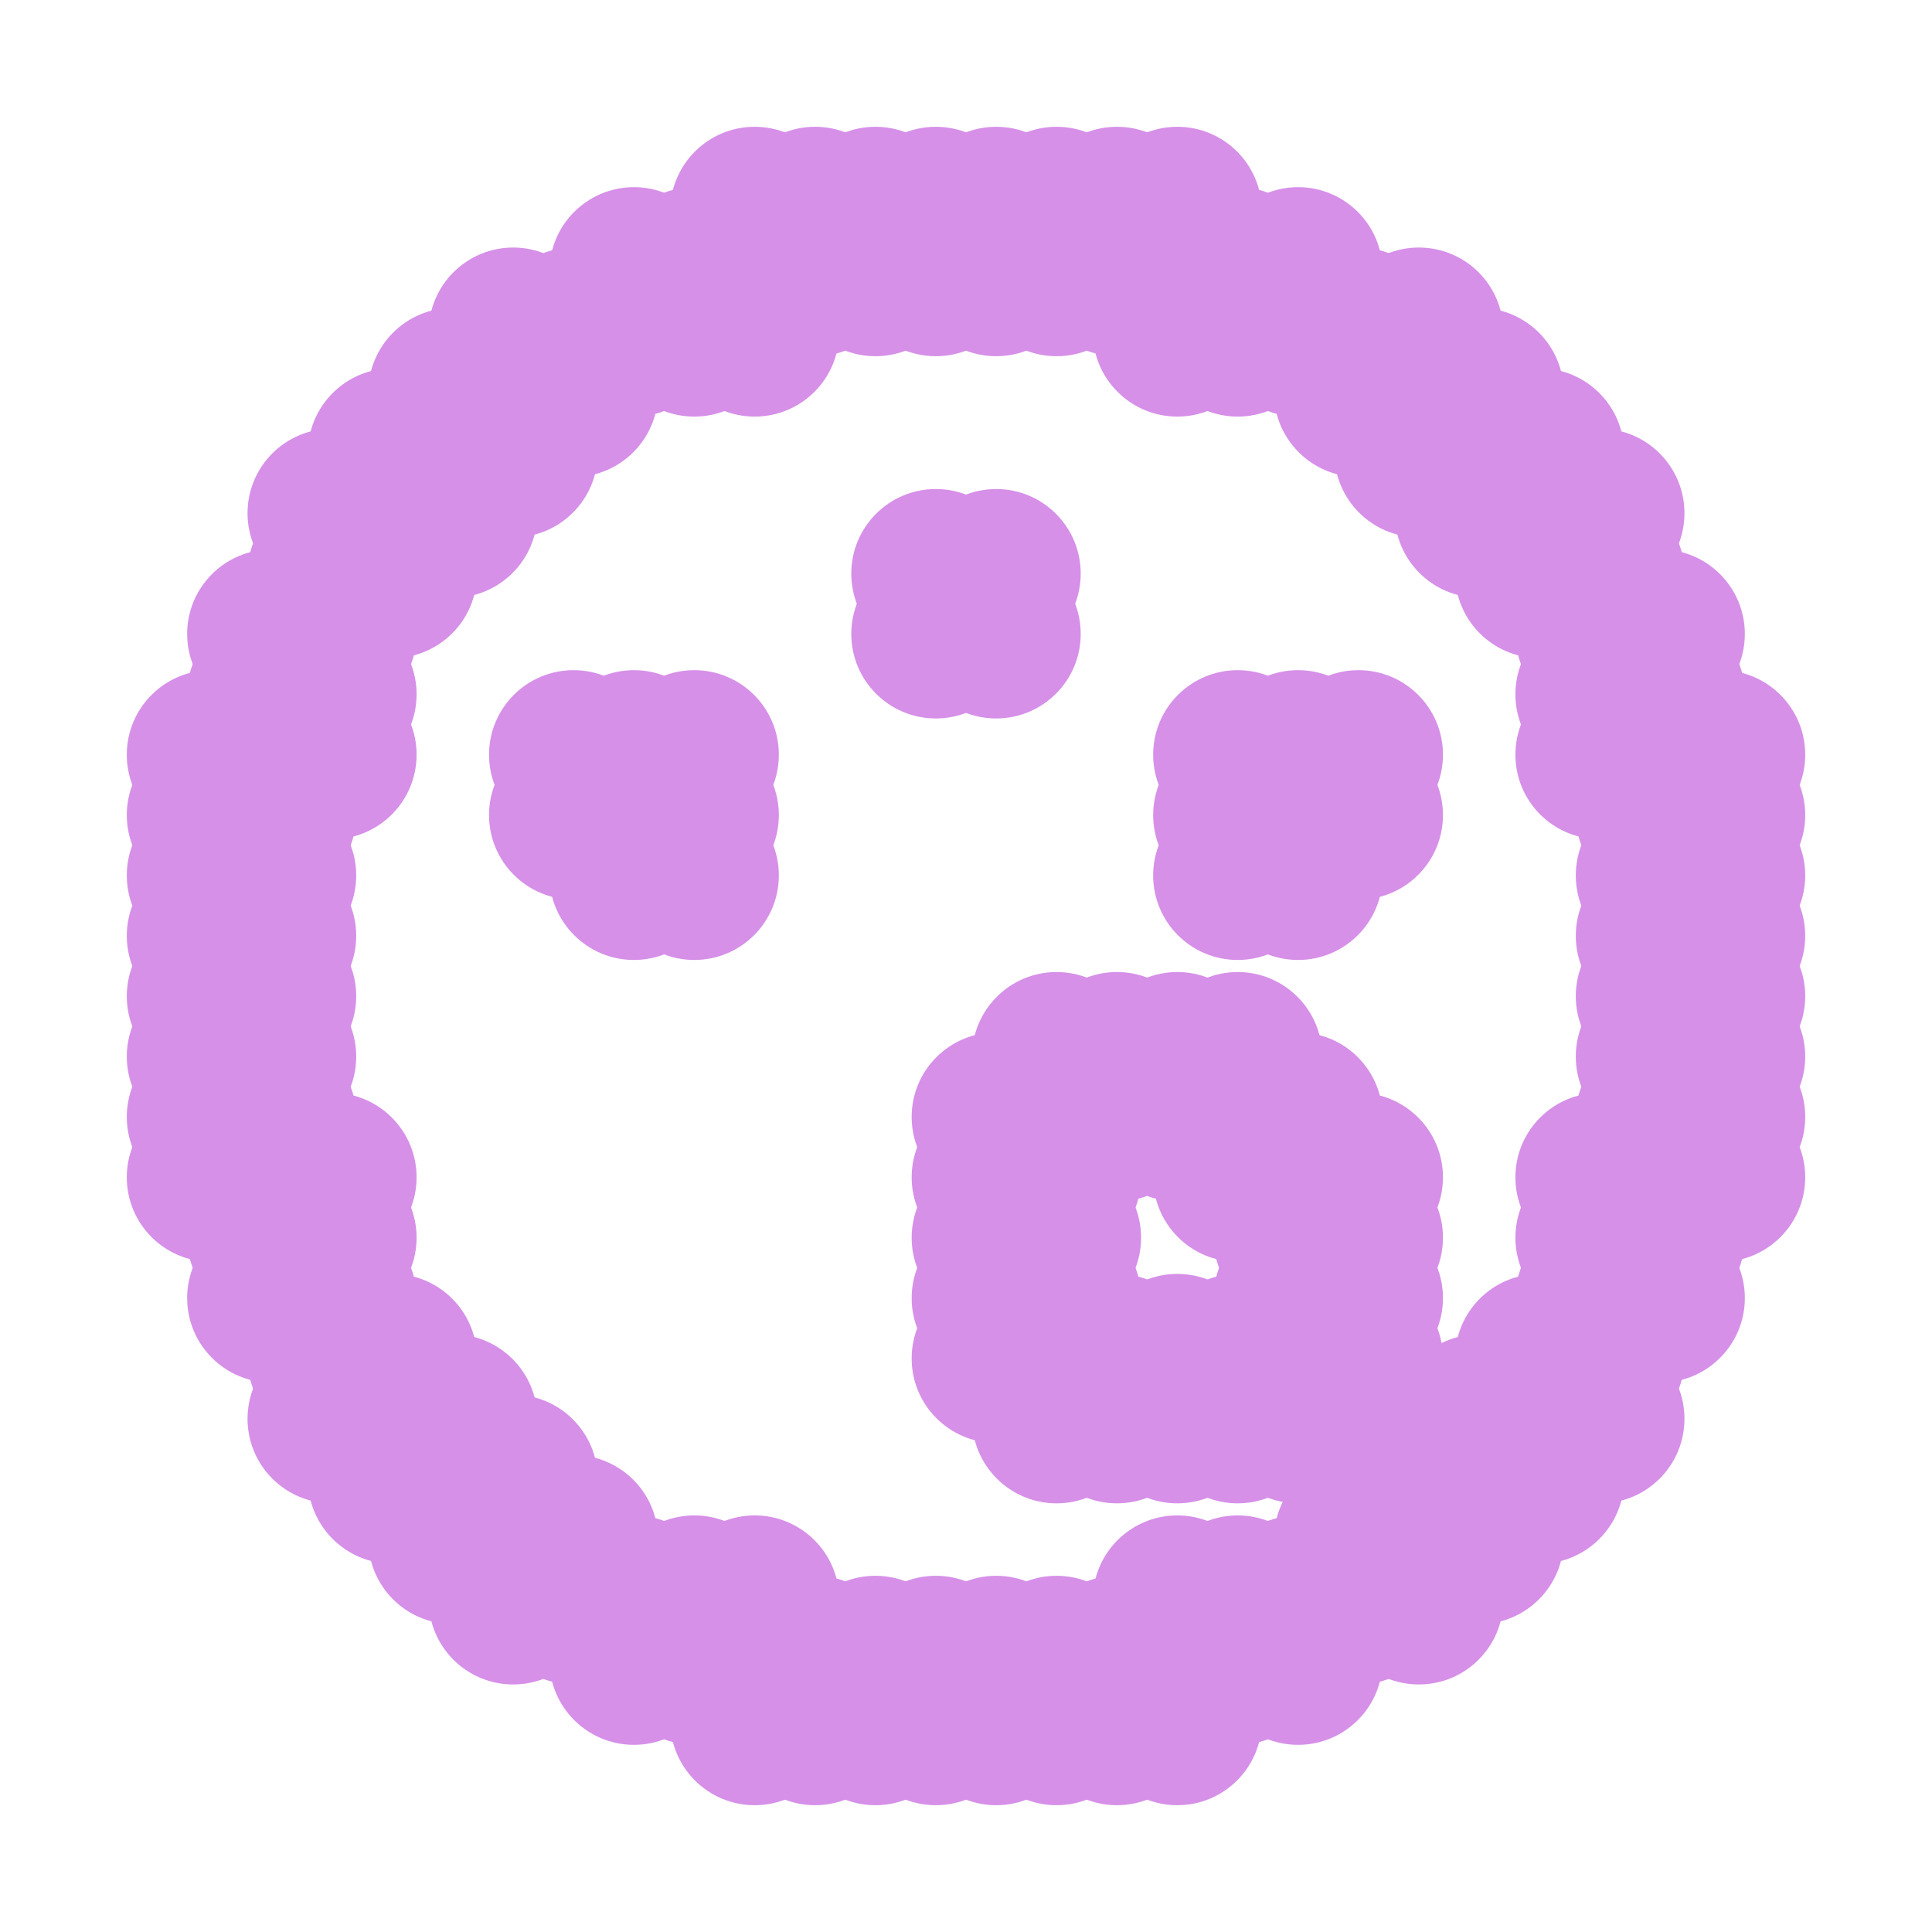
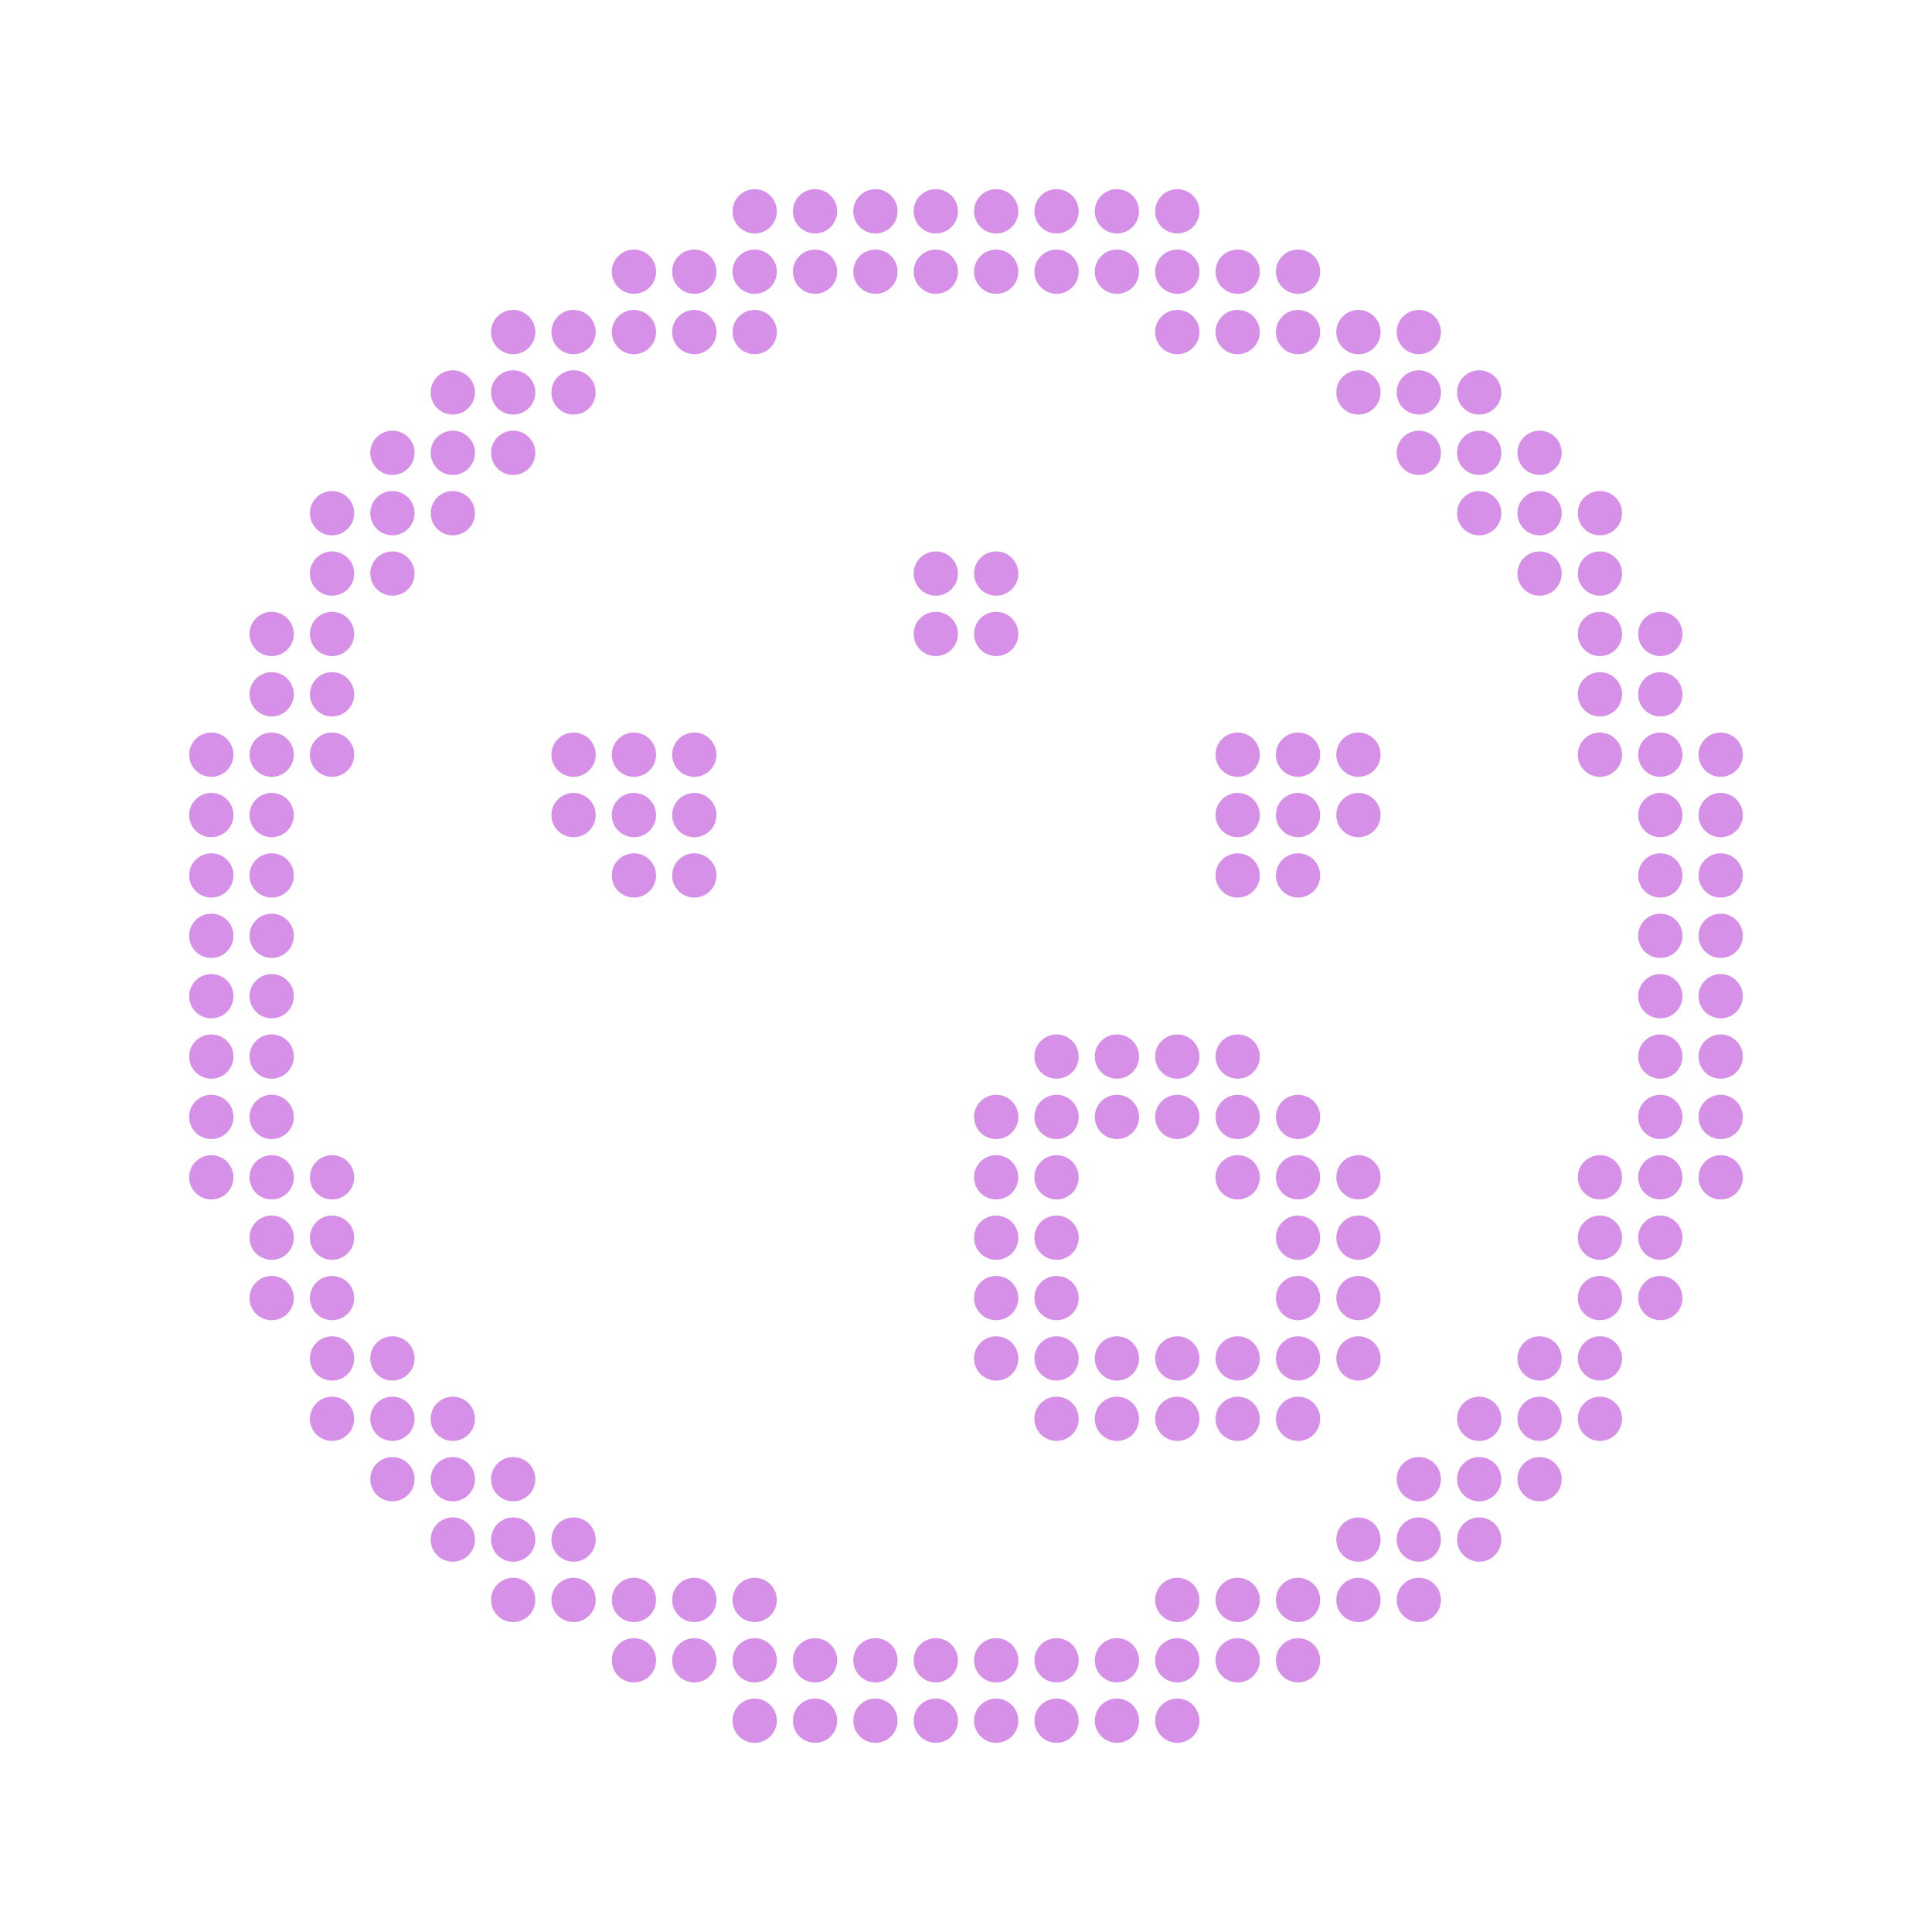
- <svg xmlns="http://www.w3.org/2000/svg" width="48" height="48" viewBox="0 0 24 24" fill="#D690E8">
-   <circle cx="9.375" cy="2.625" r="1.05" />
-   <circle cx="10.125" cy="2.625" r="1.05" />
-   <circle cx="10.875" cy="2.625" r="1.05" />
-   <circle cx="11.625" cy="2.625" r="1.05" />
-   <circle cx="12.375" cy="2.625" r="1.05" />
-   <circle cx="13.125" cy="2.625" r="1.05" />
-   <circle cx="13.875" cy="2.625" r="1.05" />
-   <circle cx="14.625" cy="2.625" r="1.05" />
-   <circle cx="7.875" cy="3.375" r="1.05" />
-   <circle cx="8.625" cy="3.375" r="1.05" />
-   <circle cx="9.375" cy="3.375" r="1.05" />
-   <circle cx="10.125" cy="3.375" r="1.05" />
-   <circle cx="10.875" cy="3.375" r="1.05" />
-   <circle cx="11.625" cy="3.375" r="1.05" />
-   <circle cx="12.375" cy="3.375" r="1.05" />
-   <circle cx="13.125" cy="3.375" r="1.05" />
-   <circle cx="13.875" cy="3.375" r="1.05" />
-   <circle cx="14.625" cy="3.375" r="1.05" />
-   <circle cx="15.375" cy="3.375" r="1.05" />
-   <circle cx="16.125" cy="3.375" r="1.05" />
-   <circle cx="6.375" cy="4.125" r="1.05" />
-   <circle cx="7.125" cy="4.125" r="1.05" />
-   <circle cx="7.875" cy="4.125" r="1.05" />
-   <circle cx="8.625" cy="4.125" r="1.05" />
-   <circle cx="9.375" cy="4.125" r="1.05" />
-   <circle cx="14.625" cy="4.125" r="1.05" />
-   <circle cx="15.375" cy="4.125" r="1.05" />
-   <circle cx="16.125" cy="4.125" r="1.05" />
-   <circle cx="16.875" cy="4.125" r="1.05" />
-   <circle cx="17.625" cy="4.125" r="1.05" />
-   <circle cx="5.625" cy="4.875" r="1.05" />
-   <circle cx="6.375" cy="4.875" r="1.05" />
-   <circle cx="7.125" cy="4.875" r="1.05" />
-   <circle cx="16.875" cy="4.875" r="1.05" />
-   <circle cx="17.625" cy="4.875" r="1.05" />
-   <circle cx="18.375" cy="4.875" r="1.05" />
-   <circle cx="4.875" cy="5.625" r="1.05" />
-   <circle cx="5.625" cy="5.625" r="1.05" />
-   <circle cx="6.375" cy="5.625" r="1.05" />
-   <circle cx="17.625" cy="5.625" r="1.05" />
-   <circle cx="18.375" cy="5.625" r="1.05" />
-   <circle cx="19.125" cy="5.625" r="1.05" />
-   <circle cx="4.125" cy="6.375" r="1.05" />
-   <circle cx="4.875" cy="6.375" r="1.05" />
-   <circle cx="5.625" cy="6.375" r="1.05" />
-   <circle cx="18.375" cy="6.375" r="1.05" />
-   <circle cx="19.125" cy="6.375" r="1.05" />
-   <circle cx="19.875" cy="6.375" r="1.05" />
-   <circle cx="4.125" cy="7.125" r="1.05" />
-   <circle cx="4.875" cy="7.125" r="1.05" />
-   <circle cx="11.625" cy="7.125" r="1.05" />
-   <circle cx="12.375" cy="7.125" r="1.05" />
-   <circle cx="19.125" cy="7.125" r="1.05" />
-   <circle cx="19.875" cy="7.125" r="1.05" />
-   <circle cx="3.375" cy="7.875" r="1.05" />
-   <circle cx="4.125" cy="7.875" r="1.05" />
-   <circle cx="11.625" cy="7.875" r="1.05" />
-   <circle cx="12.375" cy="7.875" r="1.05" />
-   <circle cx="19.875" cy="7.875" r="1.05" />
-   <circle cx="20.625" cy="7.875" r="1.05" />
-   <circle cx="3.375" cy="8.625" r="1.05" />
-   <circle cx="4.125" cy="8.625" r="1.05" />
-   <circle cx="19.875" cy="8.625" r="1.05" />
-   <circle cx="20.625" cy="8.625" r="1.05" />
-   <circle cx="2.625" cy="9.375" r="1.05" />
-   <circle cx="3.375" cy="9.375" r="1.05" />
-   <circle cx="4.125" cy="9.375" r="1.05" />
-   <circle cx="7.125" cy="9.375" r="1.05" />
-   <circle cx="7.875" cy="9.375" r="1.05" />
-   <circle cx="8.625" cy="9.375" r="1.05" />
-   <circle cx="15.375" cy="9.375" r="1.05" />
-   <circle cx="16.125" cy="9.375" r="1.05" />
-   <circle cx="16.875" cy="9.375" r="1.05" />
-   <circle cx="19.875" cy="9.375" r="1.05" />
-   <circle cx="20.625" cy="9.375" r="1.05" />
-   <circle cx="21.375" cy="9.375" r="1.05" />
-   <circle cx="2.625" cy="10.125" r="1.05" />
-   <circle cx="3.375" cy="10.125" r="1.05" />
-   <circle cx="7.125" cy="10.125" r="1.05" />
-   <circle cx="7.875" cy="10.125" r="1.05" />
-   <circle cx="8.625" cy="10.125" r="1.05" />
-   <circle cx="15.375" cy="10.125" r="1.05" />
-   <circle cx="16.125" cy="10.125" r="1.05" />
-   <circle cx="16.875" cy="10.125" r="1.05" />
-   <circle cx="20.625" cy="10.125" r="1.05" />
-   <circle cx="21.375" cy="10.125" r="1.05" />
-   <circle cx="2.625" cy="10.875" r="1.05" />
-   <circle cx="3.375" cy="10.875" r="1.05" />
-   <circle cx="7.875" cy="10.875" r="1.05" />
-   <circle cx="8.625" cy="10.875" r="1.05" />
-   <circle cx="15.375" cy="10.875" r="1.05" />
-   <circle cx="16.125" cy="10.875" r="1.05" />
-   <circle cx="20.625" cy="10.875" r="1.05" />
-   <circle cx="21.375" cy="10.875" r="1.05" />
-   <circle cx="2.625" cy="11.625" r="1.05" />
-   <circle cx="3.375" cy="11.625" r="1.05" />
-   <circle cx="20.625" cy="11.625" r="1.05" />
-   <circle cx="21.375" cy="11.625" r="1.05" />
-   <circle cx="2.625" cy="12.375" r="1.05" />
-   <circle cx="3.375" cy="12.375" r="1.05" />
-   <circle cx="20.625" cy="12.375" r="1.05" />
-   <circle cx="21.375" cy="12.375" r="1.05" />
-   <circle cx="2.625" cy="13.125" r="1.05" />
-   <circle cx="3.375" cy="13.125" r="1.05" />
-   <circle cx="13.125" cy="13.125" r="1.05" />
-   <circle cx="13.875" cy="13.125" r="1.05" />
-   <circle cx="14.625" cy="13.125" r="1.05" />
-   <circle cx="15.375" cy="13.125" r="1.05" />
-   <circle cx="20.625" cy="13.125" r="1.05" />
-   <circle cx="21.375" cy="13.125" r="1.05" />
-   <circle cx="2.625" cy="13.875" r="1.05" />
-   <circle cx="3.375" cy="13.875" r="1.05" />
-   <circle cx="12.375" cy="13.875" r="1.05" />
-   <circle cx="13.125" cy="13.875" r="1.05" />
-   <circle cx="13.875" cy="13.875" r="1.05" />
-   <circle cx="14.625" cy="13.875" r="1.05" />
-   <circle cx="15.375" cy="13.875" r="1.05" />
-   <circle cx="16.125" cy="13.875" r="1.05" />
-   <circle cx="20.625" cy="13.875" r="1.05" />
-   <circle cx="21.375" cy="13.875" r="1.05" />
-   <circle cx="2.625" cy="14.625" r="1.05" />
-   <circle cx="3.375" cy="14.625" r="1.05" />
-   <circle cx="4.125" cy="14.625" r="1.05" />
-   <circle cx="12.375" cy="14.625" r="1.05" />
-   <circle cx="13.125" cy="14.625" r="1.05" />
-   <circle cx="15.375" cy="14.625" r="1.05" />
-   <circle cx="16.125" cy="14.625" r="1.05" />
-   <circle cx="16.875" cy="14.625" r="1.05" />
-   <circle cx="19.875" cy="14.625" r="1.05" />
-   <circle cx="20.625" cy="14.625" r="1.05" />
-   <circle cx="21.375" cy="14.625" r="1.05" />
-   <circle cx="3.375" cy="15.375" r="1.05" />
-   <circle cx="4.125" cy="15.375" r="1.05" />
-   <circle cx="12.375" cy="15.375" r="1.05" />
-   <circle cx="13.125" cy="15.375" r="1.05" />
-   <circle cx="16.125" cy="15.375" r="1.05" />
-   <circle cx="16.875" cy="15.375" r="1.05" />
-   <circle cx="19.875" cy="15.375" r="1.05" />
-   <circle cx="20.625" cy="15.375" r="1.05" />
-   <circle cx="3.375" cy="16.125" r="1.05" />
-   <circle cx="4.125" cy="16.125" r="1.05" />
-   <circle cx="12.375" cy="16.125" r="1.05" />
-   <circle cx="13.125" cy="16.125" r="1.05" />
-   <circle cx="16.125" cy="16.125" r="1.05" />
-   <circle cx="16.875" cy="16.125" r="1.05" />
-   <circle cx="19.875" cy="16.125" r="1.05" />
-   <circle cx="20.625" cy="16.125" r="1.05" />
-   <circle cx="4.125" cy="16.875" r="1.05" />
-   <circle cx="4.875" cy="16.875" r="1.05" />
-   <circle cx="12.375" cy="16.875" r="1.05" />
-   <circle cx="13.125" cy="16.875" r="1.05" />
-   <circle cx="13.875" cy="16.875" r="1.05" />
-   <circle cx="14.625" cy="16.875" r="1.05" />
-   <circle cx="15.375" cy="16.875" r="1.05" />
-   <circle cx="16.125" cy="16.875" r="1.05" />
-   <circle cx="16.875" cy="16.875" r="1.05" />
-   <circle cx="19.125" cy="16.875" r="1.05" />
-   <circle cx="19.875" cy="16.875" r="1.05" />
-   <circle cx="4.125" cy="17.625" r="1.05" />
-   <circle cx="4.875" cy="17.625" r="1.05" />
-   <circle cx="5.625" cy="17.625" r="1.05" />
-   <circle cx="13.125" cy="17.625" r="1.05" />
-   <circle cx="13.875" cy="17.625" r="1.05" />
-   <circle cx="14.625" cy="17.625" r="1.05" />
-   <circle cx="15.375" cy="17.625" r="1.05" />
-   <circle cx="16.125" cy="17.625" r="1.05" />
-   <circle cx="18.375" cy="17.625" r="1.05" />
-   <circle cx="19.125" cy="17.625" r="1.05" />
-   <circle cx="19.875" cy="17.625" r="1.05" />
-   <circle cx="4.875" cy="18.375" r="1.05" />
-   <circle cx="5.625" cy="18.375" r="1.05" />
-   <circle cx="6.375" cy="18.375" r="1.05" />
-   <circle cx="17.625" cy="18.375" r="1.05" />
-   <circle cx="18.375" cy="18.375" r="1.05" />
-   <circle cx="19.125" cy="18.375" r="1.05" />
-   <circle cx="5.625" cy="19.125" r="1.05" />
-   <circle cx="6.375" cy="19.125" r="1.05" />
-   <circle cx="7.125" cy="19.125" r="1.05" />
-   <circle cx="16.875" cy="19.125" r="1.05" />
-   <circle cx="17.625" cy="19.125" r="1.05" />
-   <circle cx="18.375" cy="19.125" r="1.05" />
-   <circle cx="6.375" cy="19.875" r="1.05" />
-   <circle cx="7.125" cy="19.875" r="1.05" />
-   <circle cx="7.875" cy="19.875" r="1.05" />
-   <circle cx="8.625" cy="19.875" r="1.05" />
-   <circle cx="9.375" cy="19.875" r="1.05" />
-   <circle cx="14.625" cy="19.875" r="1.05" />
-   <circle cx="15.375" cy="19.875" r="1.05" />
-   <circle cx="16.125" cy="19.875" r="1.05" />
-   <circle cx="16.875" cy="19.875" r="1.05" />
-   <circle cx="17.625" cy="19.875" r="1.05" />
-   <circle cx="7.875" cy="20.625" r="1.05" />
-   <circle cx="8.625" cy="20.625" r="1.05" />
-   <circle cx="9.375" cy="20.625" r="1.05" />
-   <circle cx="10.125" cy="20.625" r="1.05" />
-   <circle cx="10.875" cy="20.625" r="1.05" />
-   <circle cx="11.625" cy="20.625" r="1.05" />
-   <circle cx="12.375" cy="20.625" r="1.05" />
-   <circle cx="13.125" cy="20.625" r="1.05" />
-   <circle cx="13.875" cy="20.625" r="1.05" />
-   <circle cx="14.625" cy="20.625" r="1.05" />
-   <circle cx="15.375" cy="20.625" r="1.05" />
-   <circle cx="16.125" cy="20.625" r="1.05" />
-   <circle cx="9.375" cy="21.375" r="1.05" />
-   <circle cx="10.125" cy="21.375" r="1.05" />
-   <circle cx="10.875" cy="21.375" r="1.05" />
-   <circle cx="11.625" cy="21.375" r="1.05" />
-   <circle cx="12.375" cy="21.375" r="1.05" />
-   <circle cx="13.125" cy="21.375" r="1.05" />
-   <circle cx="13.875" cy="21.375" r="1.05" />
-   <circle cx="14.625" cy="21.375" r="1.05" />
+ <svg xmlns="http://www.w3.org/2000/svg" width="48" height="48" viewBox="0 0 48 48" fill="#D690E8">
+   <circle cx="18.750" cy="5.250" r="0.55" />
+   <circle cx="20.250" cy="5.250" r="0.55" />
+   <circle cx="21.750" cy="5.250" r="0.55" />
+   <circle cx="23.250" cy="5.250" r="0.55" />
+   <circle cx="24.750" cy="5.250" r="0.55" />
+   <circle cx="26.250" cy="5.250" r="0.55" />
+   <circle cx="27.750" cy="5.250" r="0.55" />
+   <circle cx="29.250" cy="5.250" r="0.55" />
+   <circle cx="15.750" cy="6.750" r="0.55" />
+   <circle cx="17.250" cy="6.750" r="0.55" />
+   <circle cx="18.750" cy="6.750" r="0.55" />
+   <circle cx="20.250" cy="6.750" r="0.55" />
+   <circle cx="21.750" cy="6.750" r="0.55" />
+   <circle cx="23.250" cy="6.750" r="0.55" />
+   <circle cx="24.750" cy="6.750" r="0.55" />
+   <circle cx="26.250" cy="6.750" r="0.55" />
+   <circle cx="27.750" cy="6.750" r="0.55" />
+   <circle cx="29.250" cy="6.750" r="0.55" />
+   <circle cx="30.750" cy="6.750" r="0.55" />
+   <circle cx="32.250" cy="6.750" r="0.55" />
+   <circle cx="12.750" cy="8.250" r="0.55" />
+   <circle cx="14.250" cy="8.250" r="0.55" />
+   <circle cx="15.750" cy="8.250" r="0.55" />
+   <circle cx="17.250" cy="8.250" r="0.55" />
+   <circle cx="18.750" cy="8.250" r="0.55" />
+   <circle cx="29.250" cy="8.250" r="0.55" />
+   <circle cx="30.750" cy="8.250" r="0.55" />
+   <circle cx="32.250" cy="8.250" r="0.55" />
+   <circle cx="33.750" cy="8.250" r="0.55" />
+   <circle cx="35.250" cy="8.250" r="0.55" />
+   <circle cx="11.250" cy="9.750" r="0.55" />
+   <circle cx="12.750" cy="9.750" r="0.55" />
+   <circle cx="14.250" cy="9.750" r="0.55" />
+   <circle cx="33.750" cy="9.750" r="0.55" />
+   <circle cx="35.250" cy="9.750" r="0.55" />
+   <circle cx="36.750" cy="9.750" r="0.55" />
+   <circle cx="9.750" cy="11.250" r="0.55" />
+   <circle cx="11.250" cy="11.250" r="0.55" />
+   <circle cx="12.750" cy="11.250" r="0.55" />
+   <circle cx="35.250" cy="11.250" r="0.55" />
+   <circle cx="36.750" cy="11.250" r="0.55" />
+   <circle cx="38.250" cy="11.250" r="0.55" />
+   <circle cx="8.250" cy="12.750" r="0.55" />
+   <circle cx="9.750" cy="12.750" r="0.55" />
+   <circle cx="11.250" cy="12.750" r="0.55" />
+   <circle cx="36.750" cy="12.750" r="0.55" />
+   <circle cx="38.250" cy="12.750" r="0.55" />
+   <circle cx="39.750" cy="12.750" r="0.55" />
+   <circle cx="8.250" cy="14.250" r="0.55" />
+   <circle cx="9.750" cy="14.250" r="0.55" />
+   <circle cx="23.250" cy="14.250" r="0.55" />
+   <circle cx="24.750" cy="14.250" r="0.55" />
+   <circle cx="38.250" cy="14.250" r="0.55" />
+   <circle cx="39.750" cy="14.250" r="0.55" />
+   <circle cx="6.750" cy="15.750" r="0.55" />
+   <circle cx="8.250" cy="15.750" r="0.55" />
+   <circle cx="23.250" cy="15.750" r="0.55" />
+   <circle cx="24.750" cy="15.750" r="0.55" />
+   <circle cx="39.750" cy="15.750" r="0.55" />
+   <circle cx="41.250" cy="15.750" r="0.55" />
+   <circle cx="6.750" cy="17.250" r="0.55" />
+   <circle cx="8.250" cy="17.250" r="0.55" />
+   <circle cx="39.750" cy="17.250" r="0.55" />
+   <circle cx="41.250" cy="17.250" r="0.55" />
+   <circle cx="5.250" cy="18.750" r="0.55" />
+   <circle cx="6.750" cy="18.750" r="0.55" />
+   <circle cx="8.250" cy="18.750" r="0.55" />
+   <circle cx="14.250" cy="18.750" r="0.55" />
+   <circle cx="15.750" cy="18.750" r="0.55" />
+   <circle cx="17.250" cy="18.750" r="0.55" />
+   <circle cx="30.750" cy="18.750" r="0.55" />
+   <circle cx="32.250" cy="18.750" r="0.55" />
+   <circle cx="33.750" cy="18.750" r="0.55" />
+   <circle cx="39.750" cy="18.750" r="0.55" />
+   <circle cx="41.250" cy="18.750" r="0.55" />
+   <circle cx="42.750" cy="18.750" r="0.55" />
+   <circle cx="5.250" cy="20.250" r="0.55" />
+   <circle cx="6.750" cy="20.250" r="0.55" />
+   <circle cx="14.250" cy="20.250" r="0.55" />
+   <circle cx="15.750" cy="20.250" r="0.55" />
+   <circle cx="17.250" cy="20.250" r="0.55" />
+   <circle cx="30.750" cy="20.250" r="0.55" />
+   <circle cx="32.250" cy="20.250" r="0.55" />
+   <circle cx="33.750" cy="20.250" r="0.55" />
+   <circle cx="41.250" cy="20.250" r="0.55" />
+   <circle cx="42.750" cy="20.250" r="0.55" />
+   <circle cx="5.250" cy="21.750" r="0.55" />
+   <circle cx="6.750" cy="21.750" r="0.55" />
+   <circle cx="15.750" cy="21.750" r="0.55" />
+   <circle cx="17.250" cy="21.750" r="0.55" />
+   <circle cx="30.750" cy="21.750" r="0.55" />
+   <circle cx="32.250" cy="21.750" r="0.55" />
+   <circle cx="41.250" cy="21.750" r="0.55" />
+   <circle cx="42.750" cy="21.750" r="0.55" />
+   <circle cx="5.250" cy="23.250" r="0.55" />
+   <circle cx="6.750" cy="23.250" r="0.55" />
+   <circle cx="41.250" cy="23.250" r="0.55" />
+   <circle cx="42.750" cy="23.250" r="0.55" />
+   <circle cx="5.250" cy="24.750" r="0.55" />
+   <circle cx="6.750" cy="24.750" r="0.55" />
+   <circle cx="41.250" cy="24.750" r="0.55" />
+   <circle cx="42.750" cy="24.750" r="0.55" />
+   <circle cx="5.250" cy="26.250" r="0.55" />
+   <circle cx="6.750" cy="26.250" r="0.55" />
+   <circle cx="26.250" cy="26.250" r="0.55" />
+   <circle cx="27.750" cy="26.250" r="0.55" />
+   <circle cx="29.250" cy="26.250" r="0.55" />
+   <circle cx="30.750" cy="26.250" r="0.55" />
+   <circle cx="41.250" cy="26.250" r="0.55" />
+   <circle cx="42.750" cy="26.250" r="0.55" />
+   <circle cx="5.250" cy="27.750" r="0.55" />
+   <circle cx="6.750" cy="27.750" r="0.55" />
+   <circle cx="24.750" cy="27.750" r="0.55" />
+   <circle cx="26.250" cy="27.750" r="0.55" />
+   <circle cx="27.750" cy="27.750" r="0.55" />
+   <circle cx="29.250" cy="27.750" r="0.55" />
+   <circle cx="30.750" cy="27.750" r="0.55" />
+   <circle cx="32.250" cy="27.750" r="0.55" />
+   <circle cx="41.250" cy="27.750" r="0.55" />
+   <circle cx="42.750" cy="27.750" r="0.55" />
+   <circle cx="5.250" cy="29.250" r="0.55" />
+   <circle cx="6.750" cy="29.250" r="0.55" />
+   <circle cx="8.250" cy="29.250" r="0.55" />
+   <circle cx="24.750" cy="29.250" r="0.55" />
+   <circle cx="26.250" cy="29.250" r="0.55" />
+   <circle cx="30.750" cy="29.250" r="0.55" />
+   <circle cx="32.250" cy="29.250" r="0.55" />
+   <circle cx="33.750" cy="29.250" r="0.55" />
+   <circle cx="39.750" cy="29.250" r="0.55" />
+   <circle cx="41.250" cy="29.250" r="0.55" />
+   <circle cx="42.750" cy="29.250" r="0.55" />
+   <circle cx="6.750" cy="30.750" r="0.55" />
+   <circle cx="8.250" cy="30.750" r="0.55" />
+   <circle cx="24.750" cy="30.750" r="0.55" />
+   <circle cx="26.250" cy="30.750" r="0.55" />
+   <circle cx="32.250" cy="30.750" r="0.55" />
+   <circle cx="33.750" cy="30.750" r="0.55" />
+   <circle cx="39.750" cy="30.750" r="0.55" />
+   <circle cx="41.250" cy="30.750" r="0.55" />
+   <circle cx="6.750" cy="32.250" r="0.55" />
+   <circle cx="8.250" cy="32.250" r="0.55" />
+   <circle cx="24.750" cy="32.250" r="0.55" />
+   <circle cx="26.250" cy="32.250" r="0.55" />
+   <circle cx="32.250" cy="32.250" r="0.55" />
+   <circle cx="33.750" cy="32.250" r="0.55" />
+   <circle cx="39.750" cy="32.250" r="0.55" />
+   <circle cx="41.250" cy="32.250" r="0.55" />
+   <circle cx="8.250" cy="33.750" r="0.55" />
+   <circle cx="9.750" cy="33.750" r="0.55" />
+   <circle cx="24.750" cy="33.750" r="0.55" />
+   <circle cx="26.250" cy="33.750" r="0.55" />
+   <circle cx="27.750" cy="33.750" r="0.55" />
+   <circle cx="29.250" cy="33.750" r="0.55" />
+   <circle cx="30.750" cy="33.750" r="0.55" />
+   <circle cx="32.250" cy="33.750" r="0.55" />
+   <circle cx="33.750" cy="33.750" r="0.55" />
+   <circle cx="38.250" cy="33.750" r="0.55" />
+   <circle cx="39.750" cy="33.750" r="0.55" />
+   <circle cx="8.250" cy="35.250" r="0.55" />
+   <circle cx="9.750" cy="35.250" r="0.55" />
+   <circle cx="11.250" cy="35.250" r="0.55" />
+   <circle cx="26.250" cy="35.250" r="0.55" />
+   <circle cx="27.750" cy="35.250" r="0.55" />
+   <circle cx="29.250" cy="35.250" r="0.55" />
+   <circle cx="30.750" cy="35.250" r="0.55" />
+   <circle cx="32.250" cy="35.250" r="0.55" />
+   <circle cx="36.750" cy="35.250" r="0.55" />
+   <circle cx="38.250" cy="35.250" r="0.55" />
+   <circle cx="39.750" cy="35.250" r="0.55" />
+   <circle cx="9.750" cy="36.750" r="0.55" />
+   <circle cx="11.250" cy="36.750" r="0.55" />
+   <circle cx="12.750" cy="36.750" r="0.55" />
+   <circle cx="35.250" cy="36.750" r="0.55" />
+   <circle cx="36.750" cy="36.750" r="0.55" />
+   <circle cx="38.250" cy="36.750" r="0.55" />
+   <circle cx="11.250" cy="38.250" r="0.55" />
+   <circle cx="12.750" cy="38.250" r="0.55" />
+   <circle cx="14.250" cy="38.250" r="0.55" />
+   <circle cx="33.750" cy="38.250" r="0.55" />
+   <circle cx="35.250" cy="38.250" r="0.55" />
+   <circle cx="36.750" cy="38.250" r="0.55" />
+   <circle cx="12.750" cy="39.750" r="0.55" />
+   <circle cx="14.250" cy="39.750" r="0.55" />
+   <circle cx="15.750" cy="39.750" r="0.55" />
+   <circle cx="17.250" cy="39.750" r="0.55" />
+   <circle cx="18.750" cy="39.750" r="0.55" />
+   <circle cx="29.250" cy="39.750" r="0.55" />
+   <circle cx="30.750" cy="39.750" r="0.55" />
+   <circle cx="32.250" cy="39.750" r="0.55" />
+   <circle cx="33.750" cy="39.750" r="0.55" />
+   <circle cx="35.250" cy="39.750" r="0.55" />
+   <circle cx="15.750" cy="41.250" r="0.55" />
+   <circle cx="17.250" cy="41.250" r="0.55" />
+   <circle cx="18.750" cy="41.250" r="0.55" />
+   <circle cx="20.250" cy="41.250" r="0.55" />
+   <circle cx="21.750" cy="41.250" r="0.55" />
+   <circle cx="23.250" cy="41.250" r="0.55" />
+   <circle cx="24.750" cy="41.250" r="0.55" />
+   <circle cx="26.250" cy="41.250" r="0.55" />
+   <circle cx="27.750" cy="41.250" r="0.55" />
+   <circle cx="29.250" cy="41.250" r="0.55" />
+   <circle cx="30.750" cy="41.250" r="0.55" />
+   <circle cx="32.250" cy="41.250" r="0.55" />
+   <circle cx="18.750" cy="42.750" r="0.55" />
+   <circle cx="20.250" cy="42.750" r="0.55" />
+   <circle cx="21.750" cy="42.750" r="0.55" />
+   <circle cx="23.250" cy="42.750" r="0.55" />
+   <circle cx="24.750" cy="42.750" r="0.55" />
+   <circle cx="26.250" cy="42.750" r="0.55" />
+   <circle cx="27.750" cy="42.750" r="0.55" />
+   <circle cx="29.250" cy="42.750" r="0.55" />
</svg>
